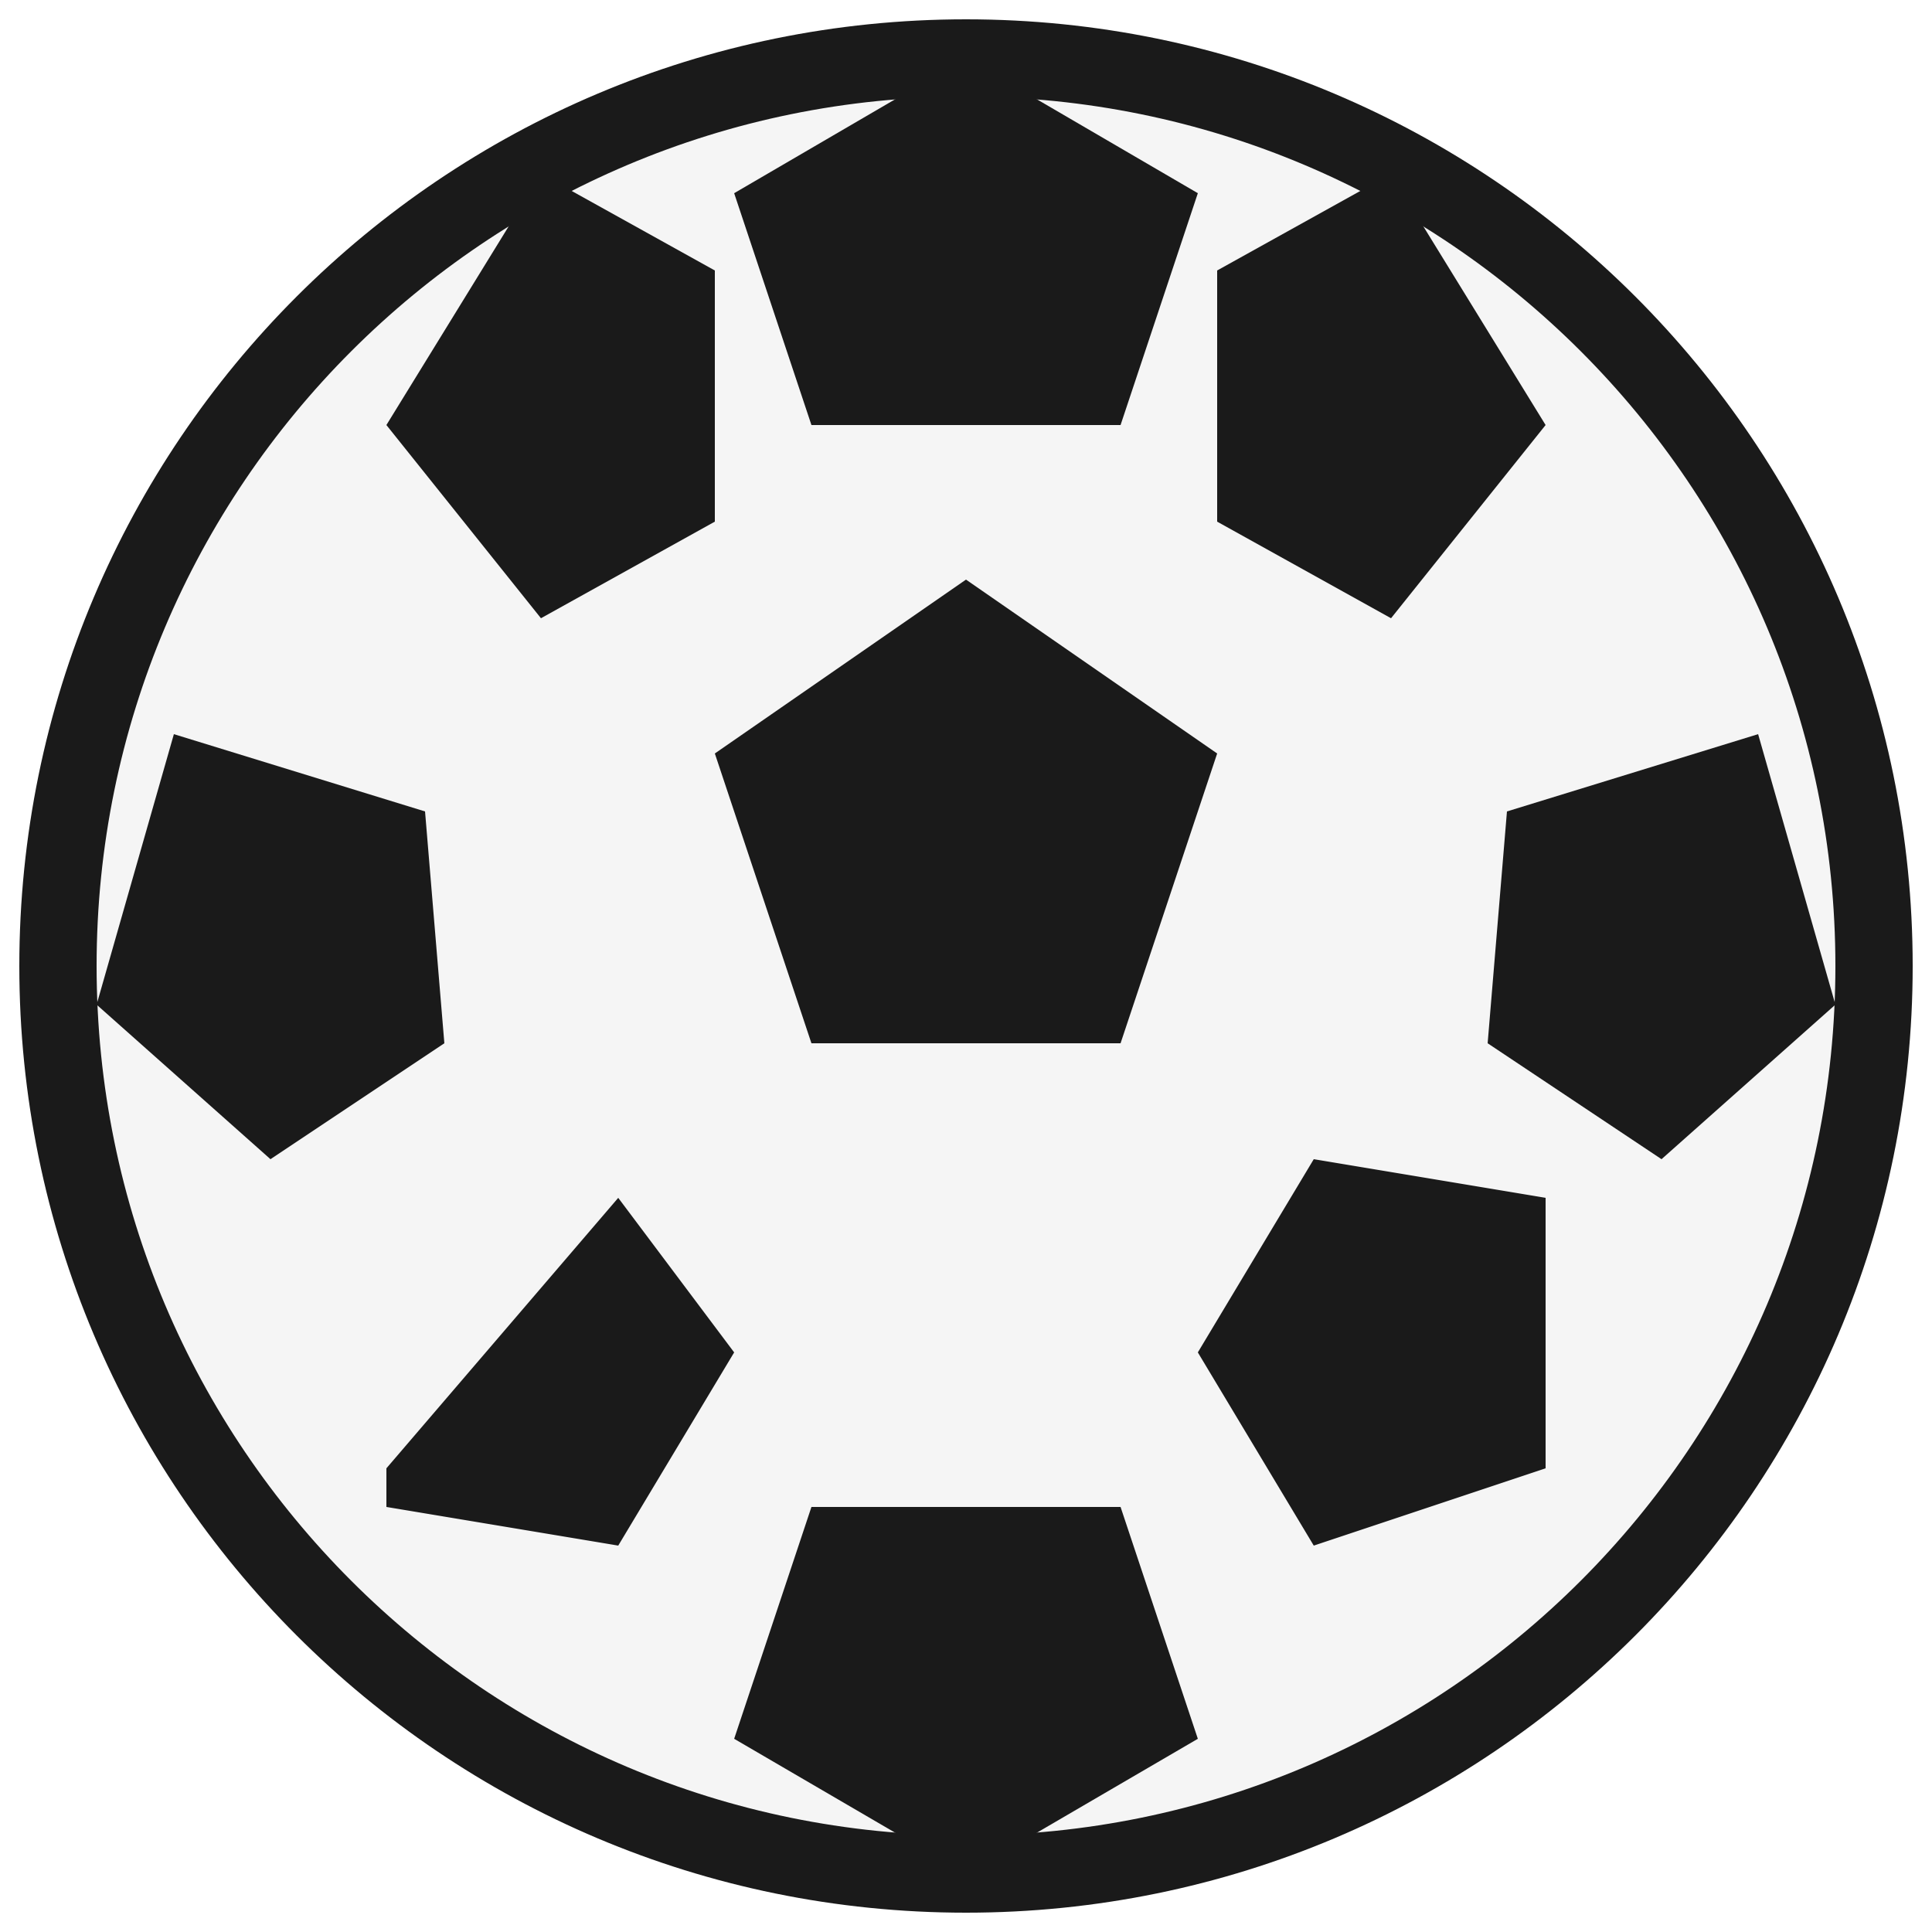
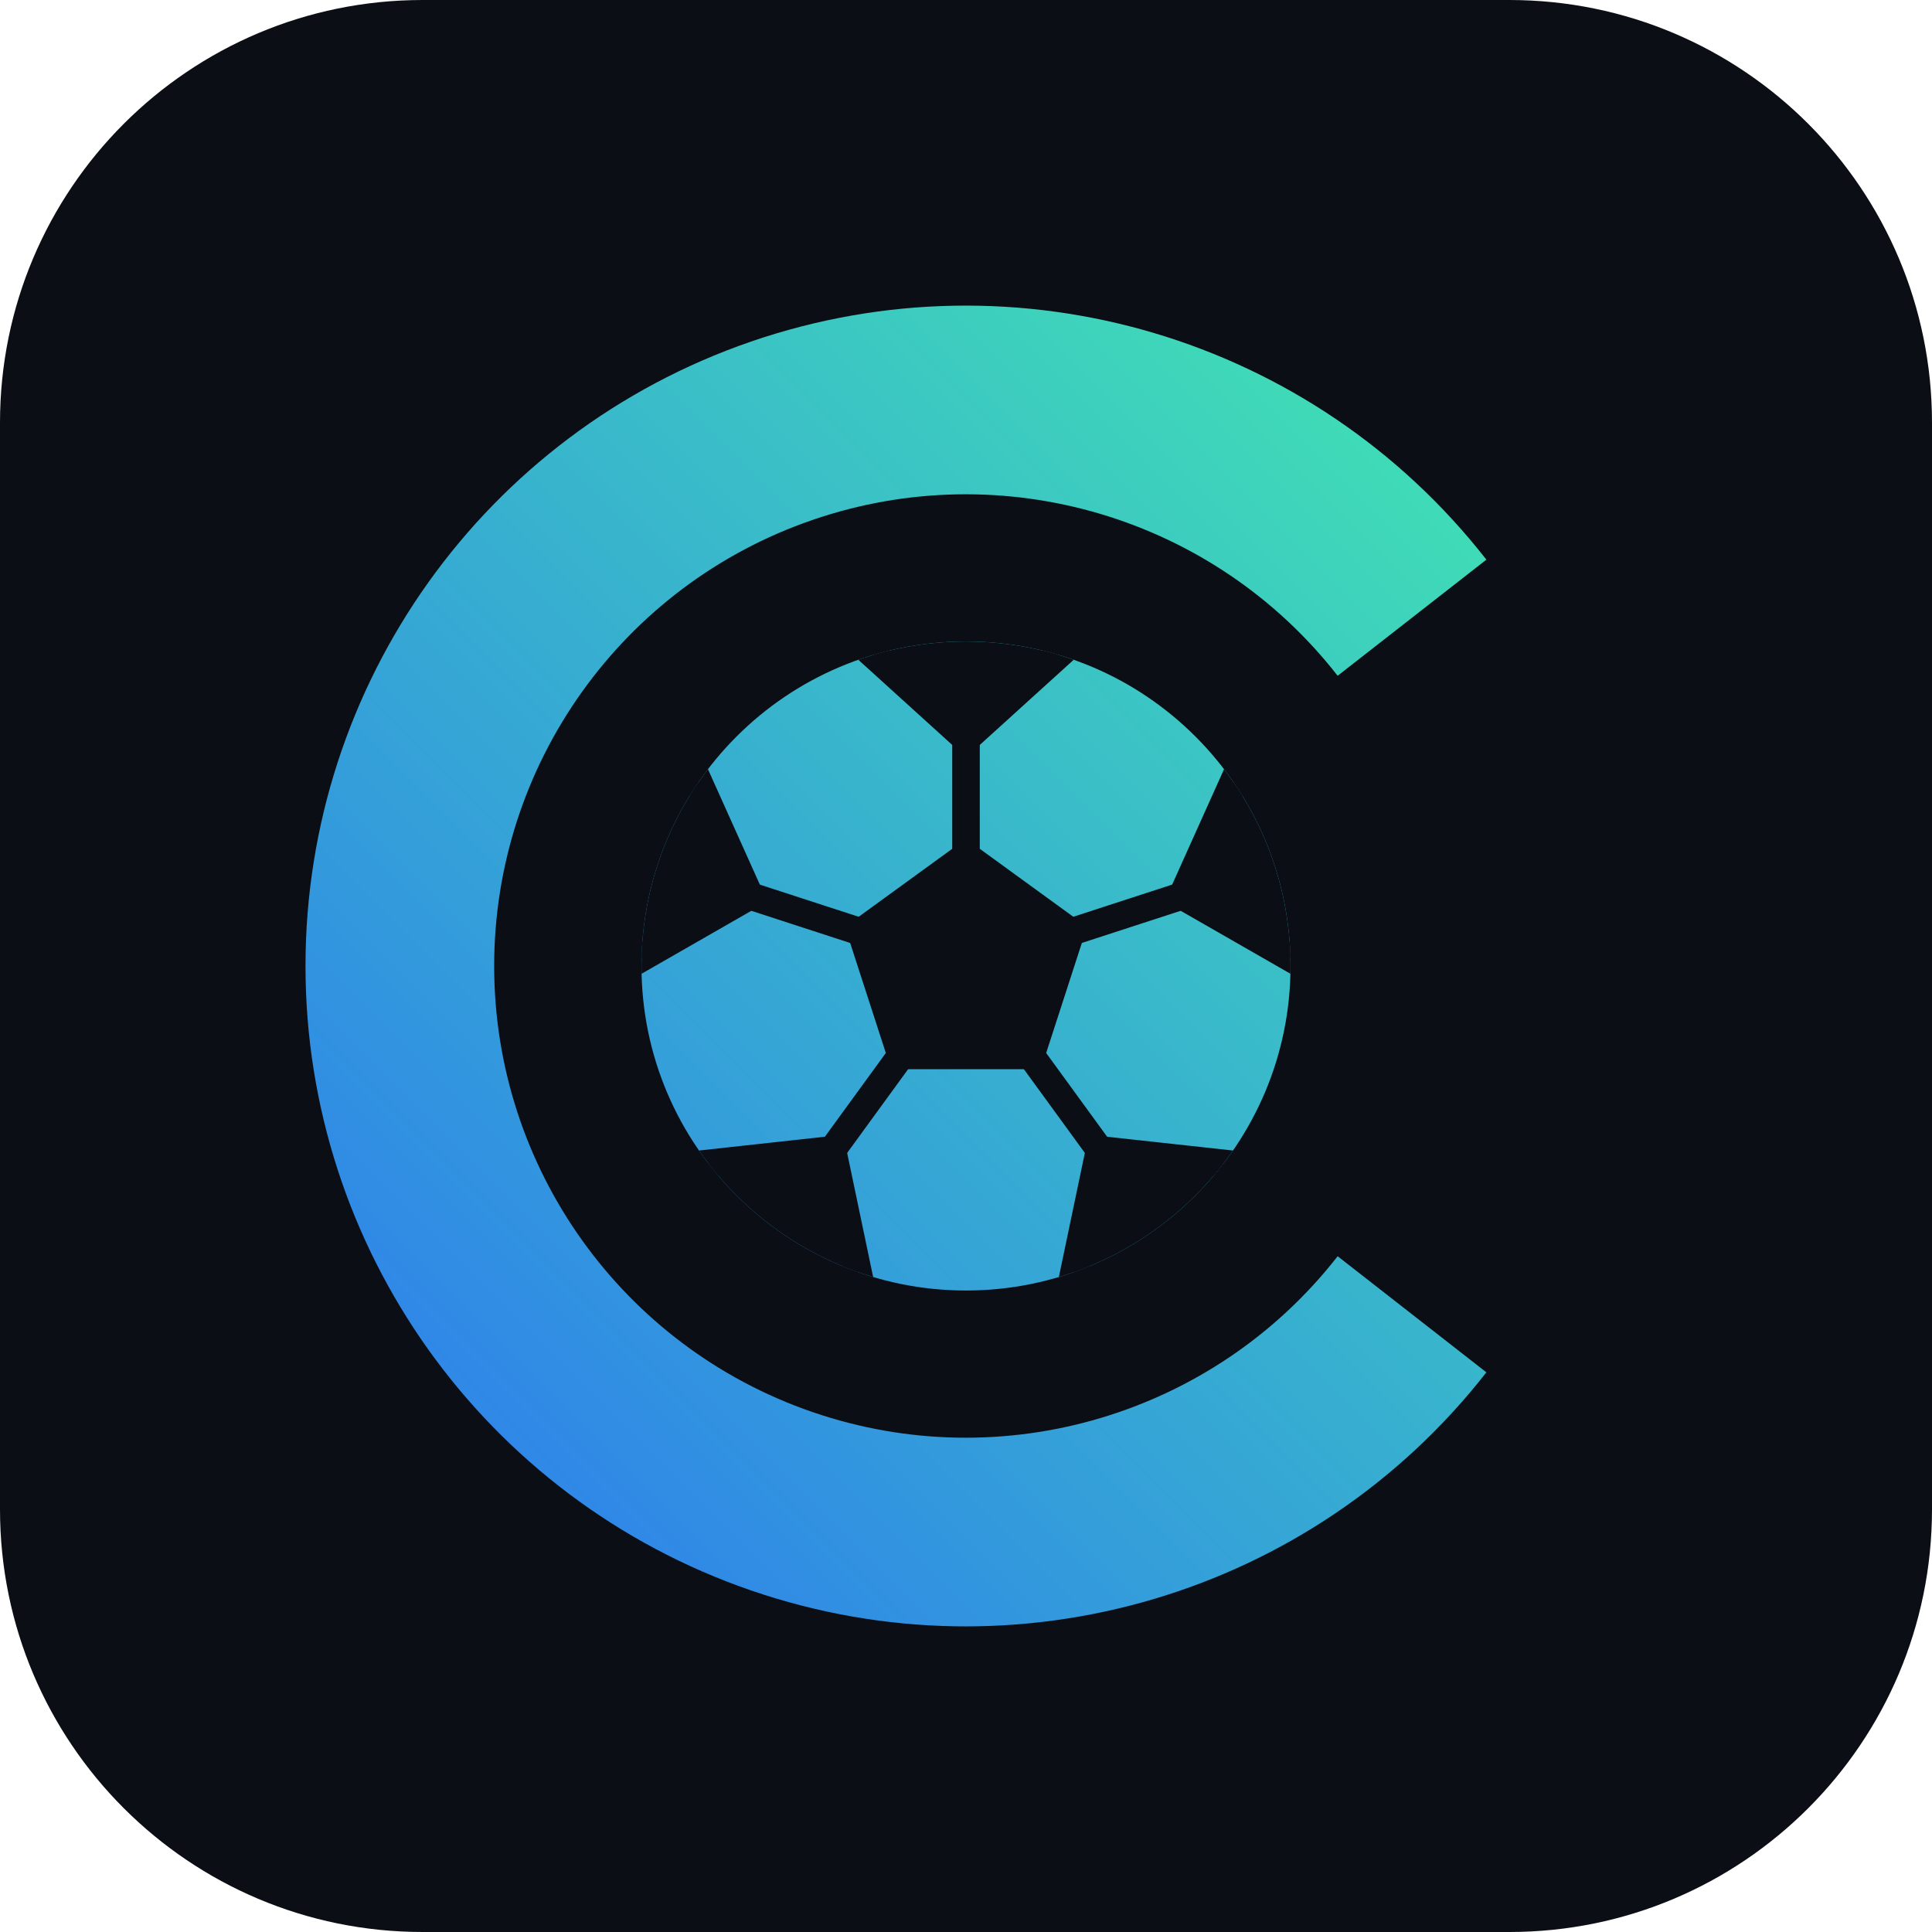
- <svg xmlns="http://www.w3.org/2000/svg" viewBox="0 0 100 100">
+ <svg xmlns="http://www.w3.org/2000/svg" viewBox="0 0 512 512" role="img" aria-label="Club Pro">
  <defs>
-     <clipPath id="ball">
-       <circle cx="50" cy="50" r="47" />
+     <linearGradient id="g" x1="60" y1="452" x2="452" y2="60" gradientUnits="userSpaceOnUse">
+       <stop offset="0" stop-color="#2b6ff5" />
+       <stop offset="1" stop-color="#44f3a9" />
+     </linearGradient>
+     <clipPath id="b0">
+       <circle cx="256" cy="256" r="86" />
    </clipPath>
  </defs>
-   <circle cx="50" cy="50" r="47" fill="#f5f5f5" />
-   <polygon points="50,30 63,39 58,54 42,54 37,39" fill="#1a1a1a" clip-path="url(#ball)" />
-   <polygon points="50,3 62,10 58,22 42,22 38,10" fill="#1a1a1a" clip-path="url(#ball)" />
-   <polygon points="72,9 80,22 72,32 63,27 63,14" fill="#1a1a1a" clip-path="url(#ball)" />
-   <polygon points="91,38 95,52 86,60 77,54 78,42" fill="#1a1a1a" clip-path="url(#ball)" />
-   <polygon points="80,76 68,80 62,70 68,60 80,62" fill="#1a1a1a" clip-path="url(#ball)" />
-   <polygon points="50,97 38,90 42,78 58,78 62,90" fill="#1a1a1a" clip-path="url(#ball)" />
-   <polygon points="20,76 32,62 38,70 32,80 20,78" fill="#1a1a1a" clip-path="url(#ball)" />
-   <polygon points="5,52 9,38 22,42 23,54 14,60" fill="#1a1a1a" clip-path="url(#ball)" />
-   <polygon points="28,9 37,14 37,27 28,32 20,22" fill="#1a1a1a" clip-path="url(#ball)" />
-   <circle cx="50" cy="50" r="47" fill="none" stroke="#1a1a1a" stroke-width="4" />
+   <rect width="512" height="512" rx="112" fill="#0b0f15" />
+   <g fill="none" stroke="url(#g)" stroke-width="50" stroke-linejoin="round" stroke-linecap="round">
+     <path d="M374.2 163.7 A150 150 0 1 0 374.2 348.3" stroke-linecap="butt" />
+     <circle cx="256" cy="256" r="86" fill="url(#g)" stroke="none" />
+     <g clip-path="url(#b0)" stroke="#0b0f15" stroke-width="7.3" stroke-linejoin="round" stroke-linecap="round" fill="#0b0f15">
+       <path d="M256.0 226.8 L283.8 247.0 L273.2 279.7 L238.8 279.7 L228.2 247.0 Z" />
+       <path d="M256.0 226.8 L256.0 195.8" fill="none" />
+       <path d="M256.0 195.8 L220.6 163.7 L291.4 163.7 Z" />
+       <path d="M283.8 247.0 L313.3 237.4" fill="none" />
+       <path d="M313.3 237.4 L332.9 193.8 L354.8 261.2 Z" />
+       <path d="M273.2 279.7 L291.4 304.7" fill="none" />
+       <path d="M291.4 304.7 L338.9 309.9 L281.6 351.5 Z" />
+       <path d="M238.8 279.7 L220.6 304.7" fill="none" />
+       <path d="M220.6 304.7 L230.4 351.5 L173.1 309.9 Z" />
+       <path d="M228.2 247.0 L198.7 237.4" fill="none" />
+       <path d="M198.7 237.4 L157.2 261.2 L179.1 193.8 Z" />
+     </g>
+   </g>
</svg>
